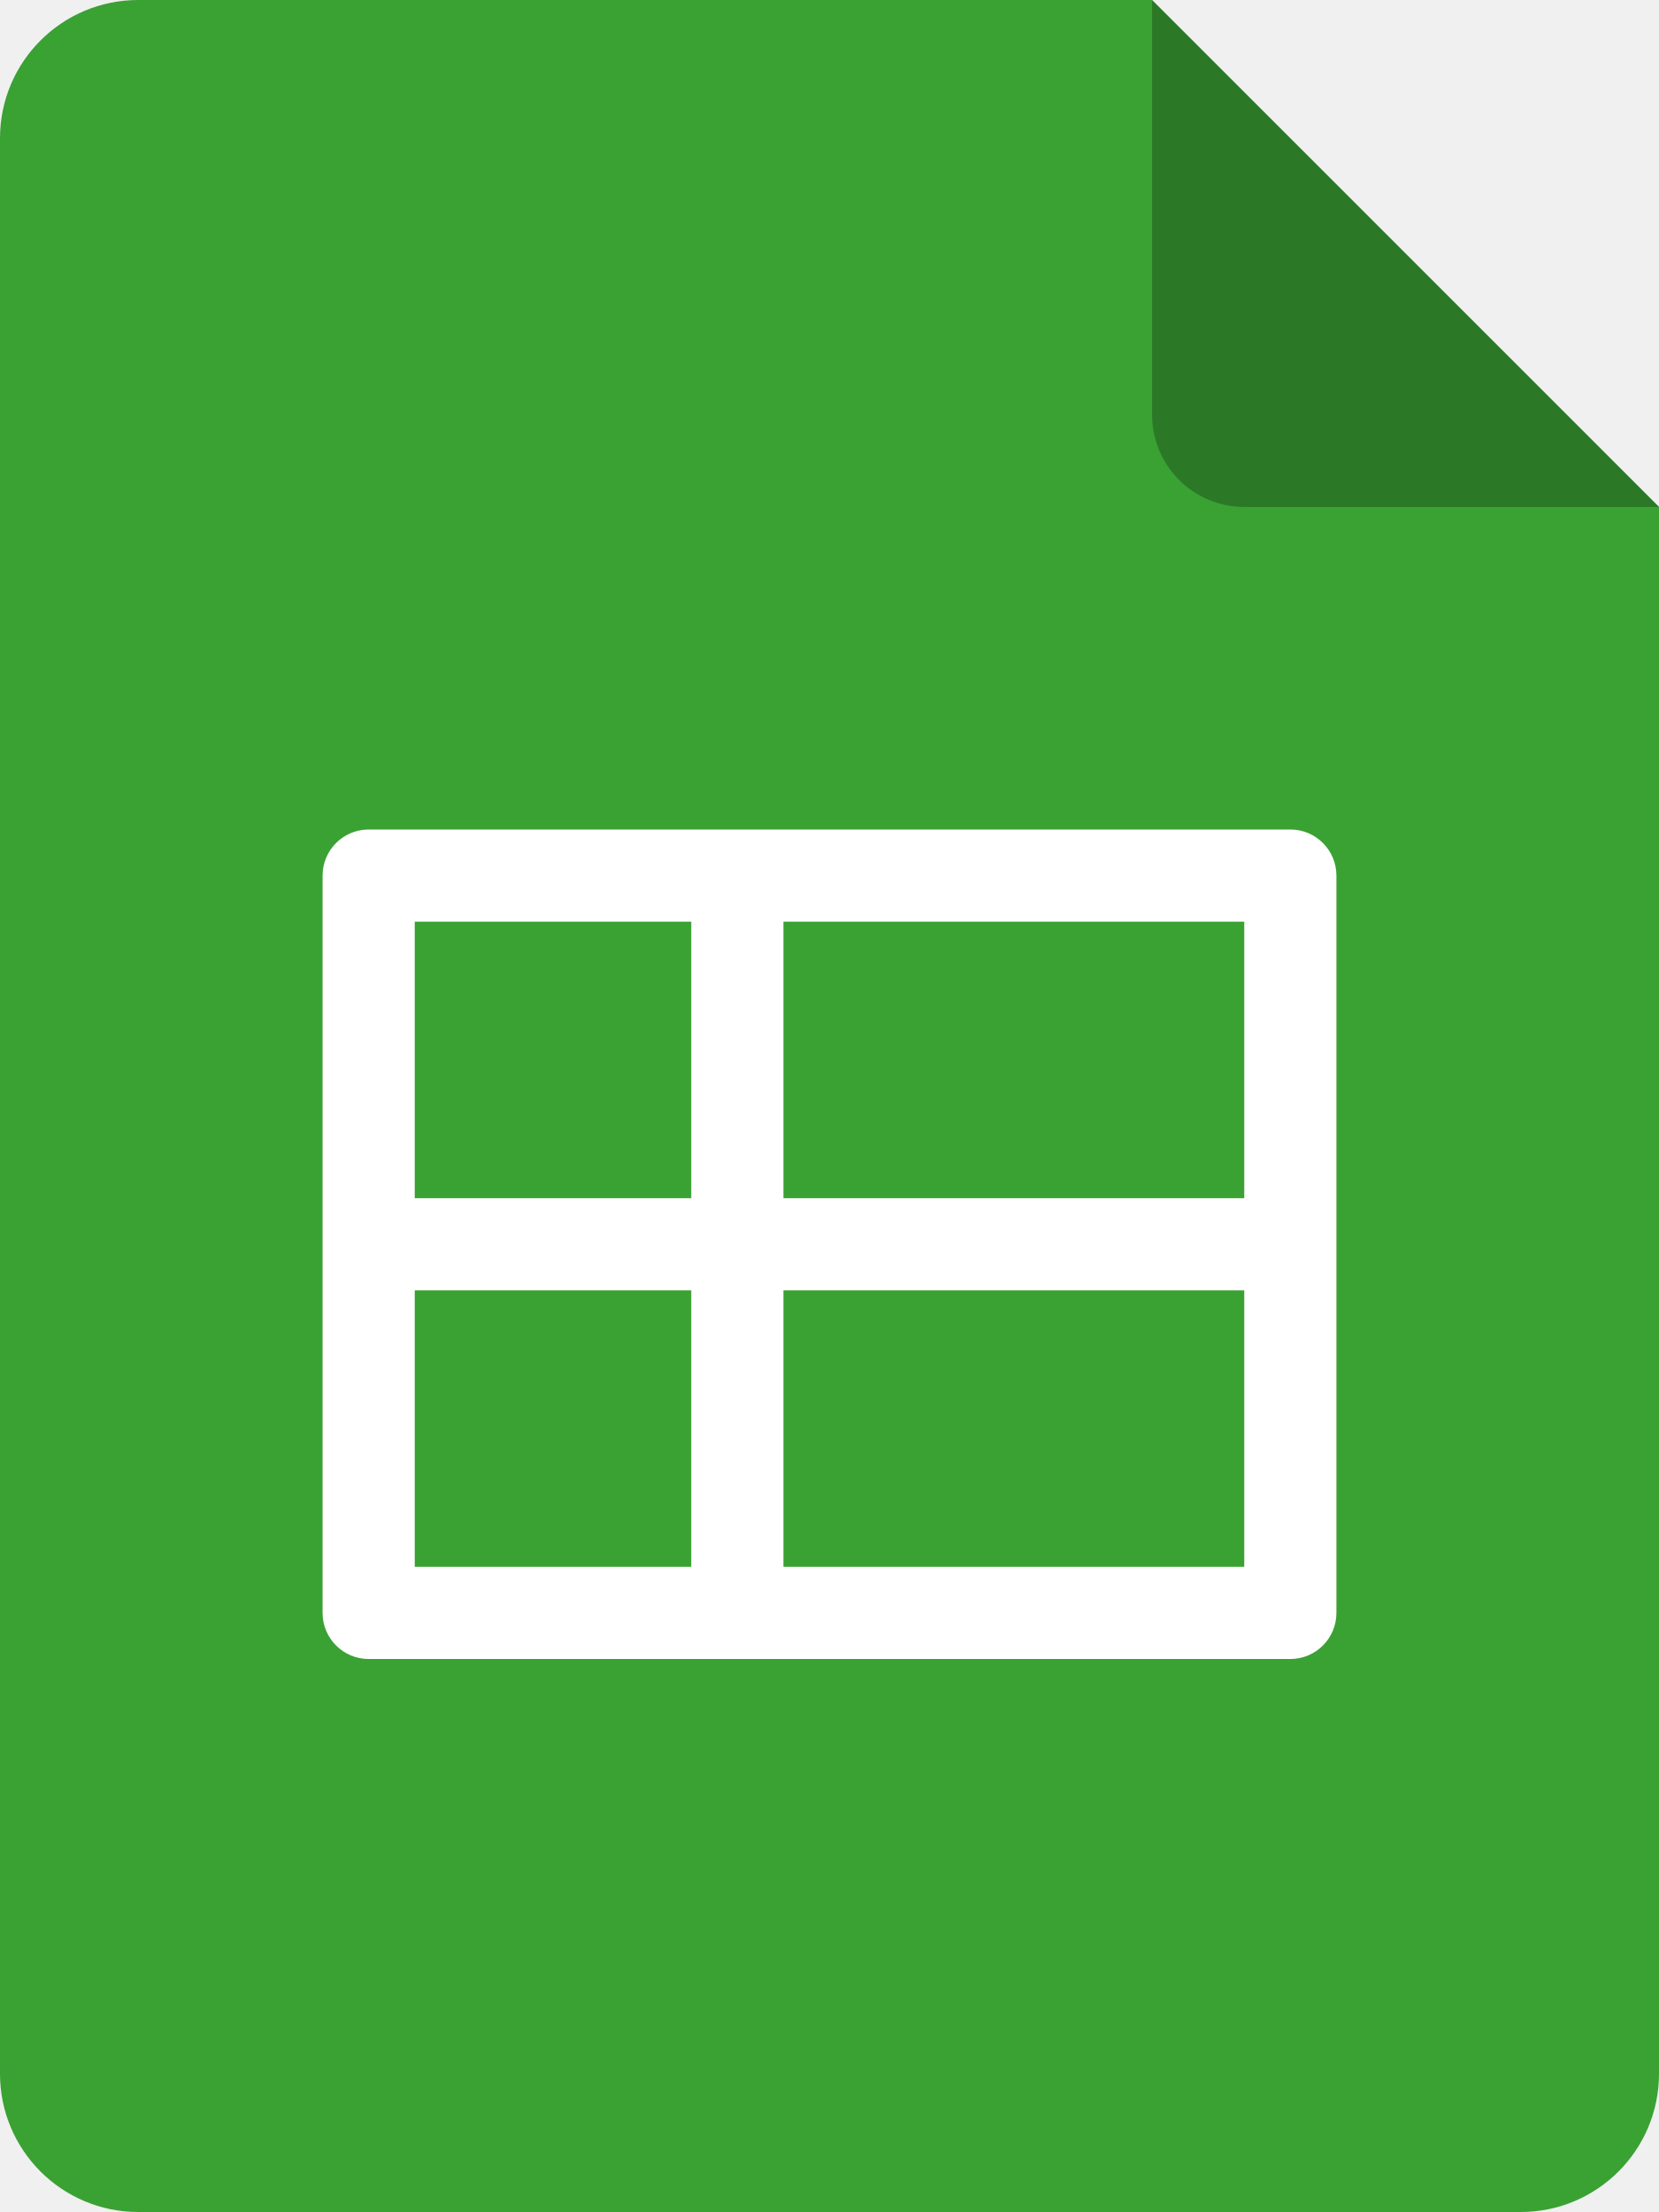
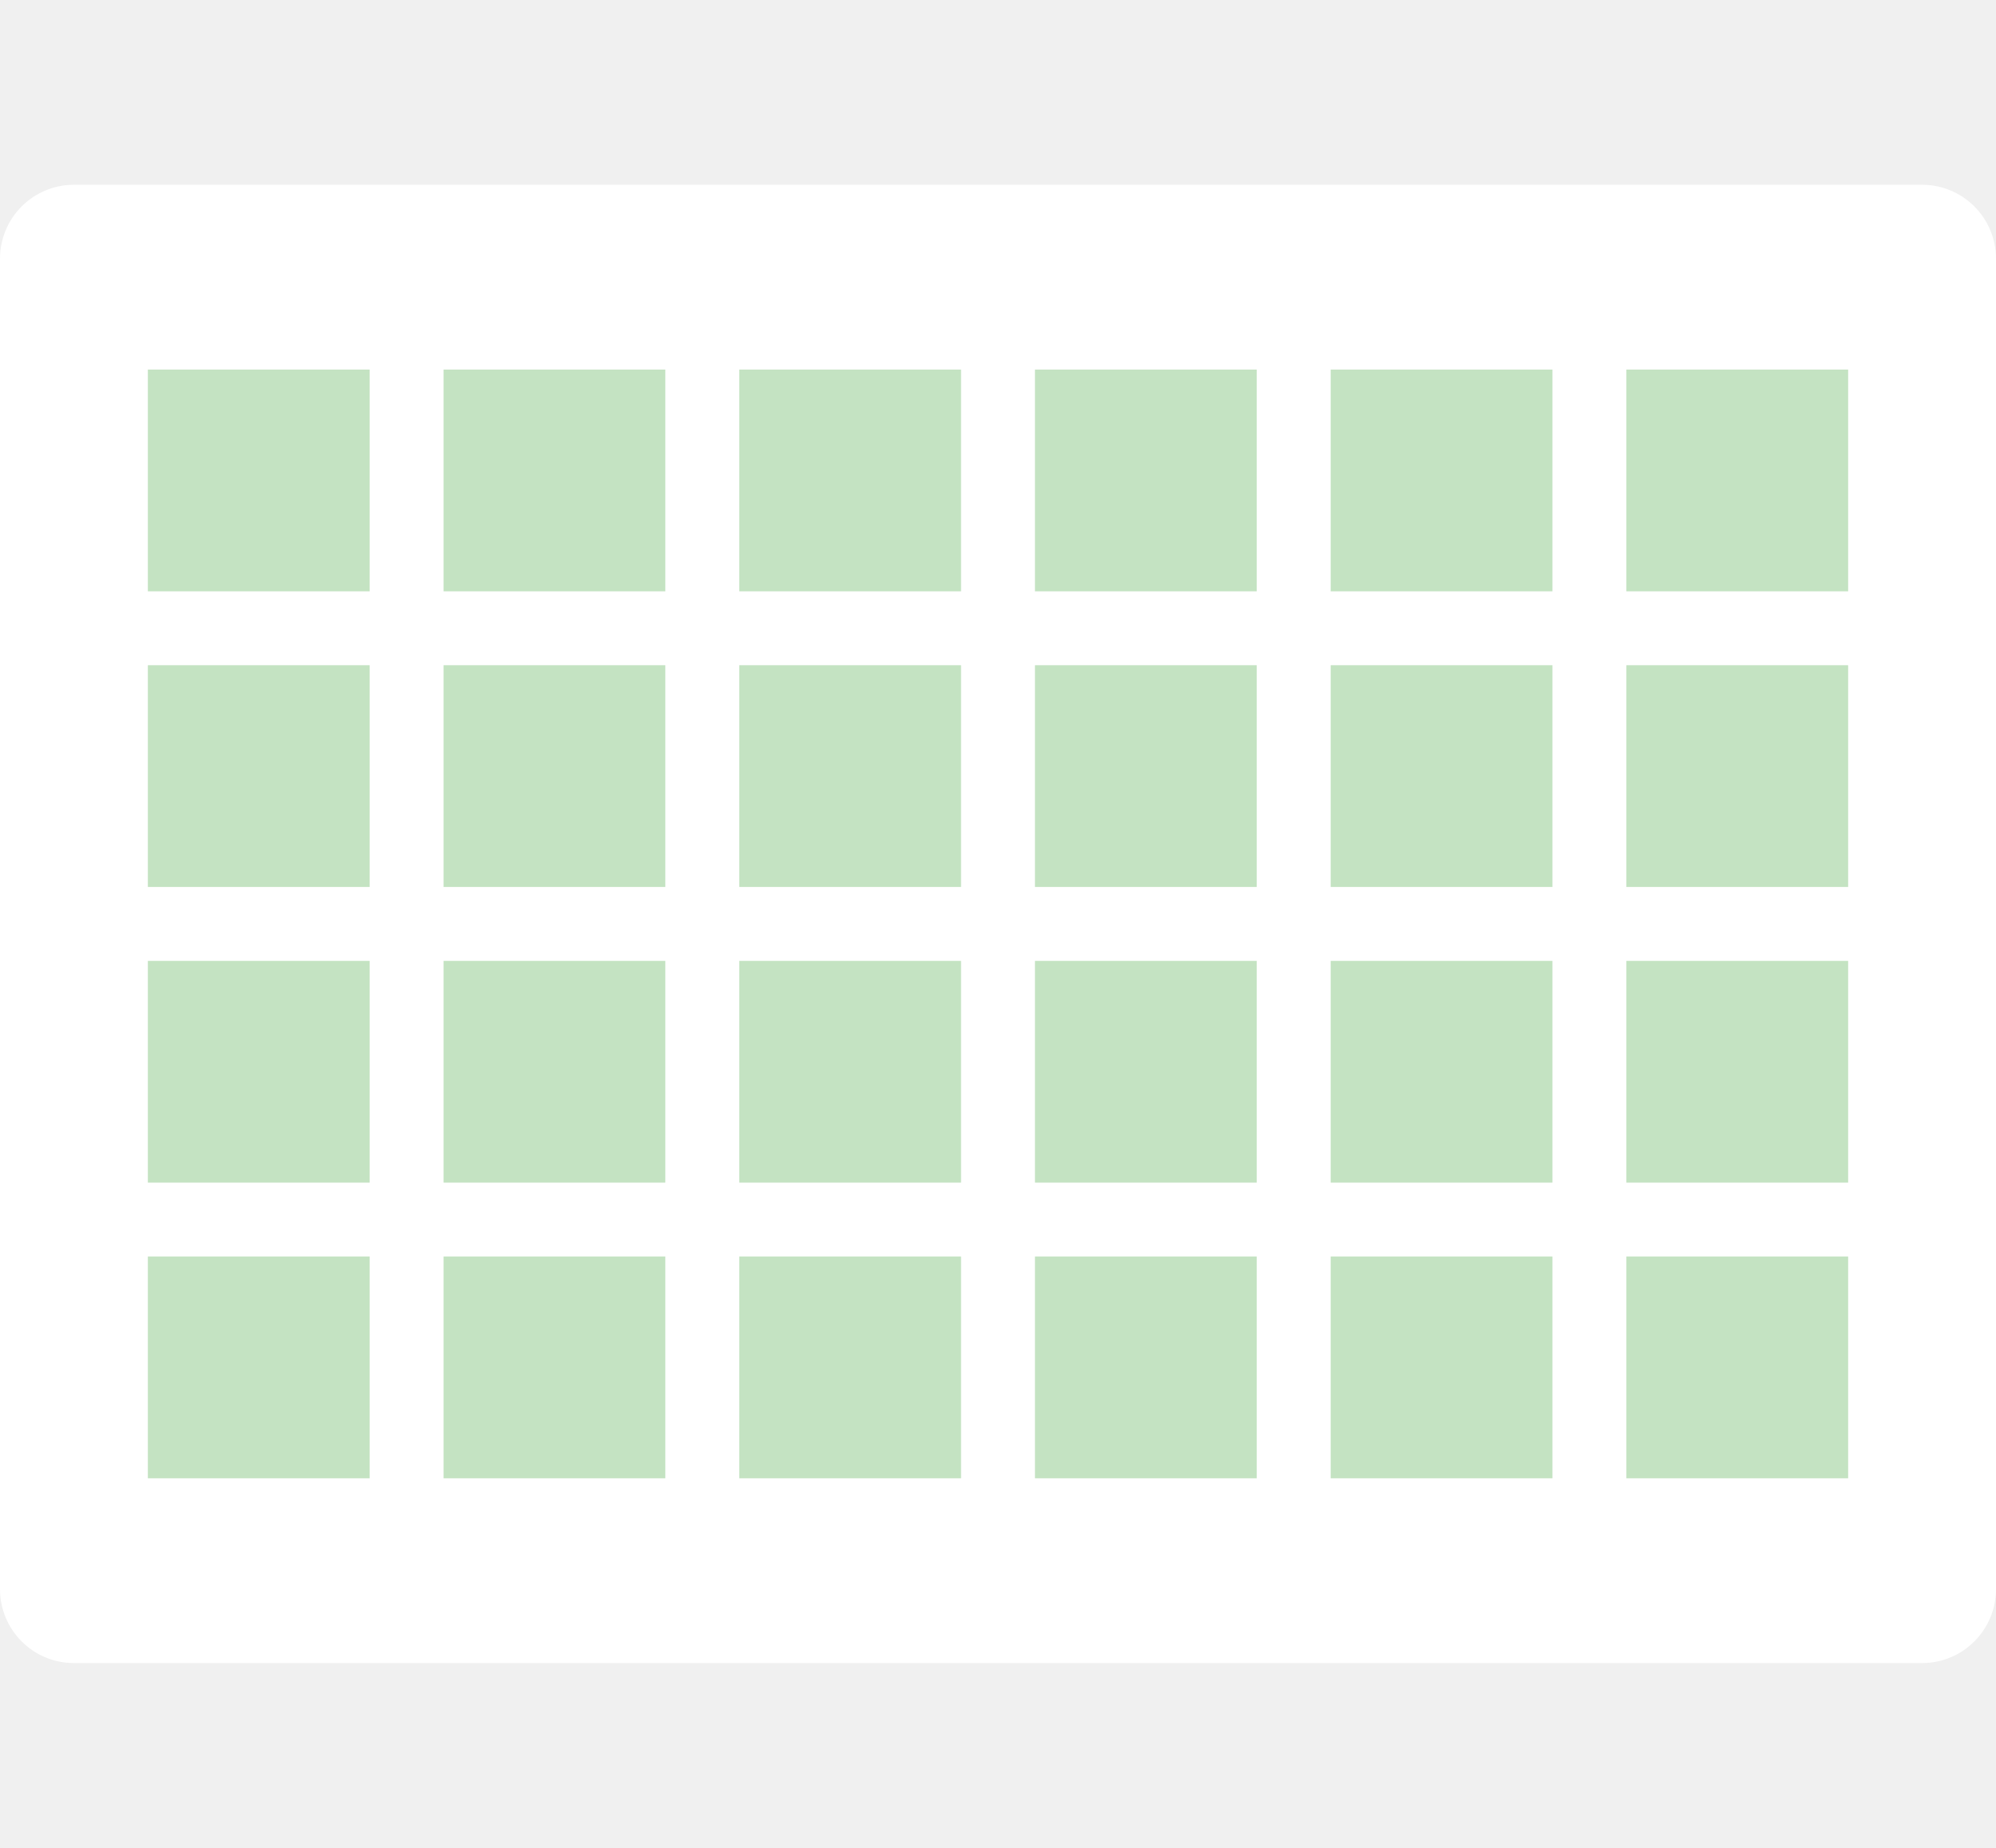
- <svg xmlns="http://www.w3.org/2000/svg" width="36" height="48" viewBox="0 0 36 48" fill="none">
-   <path d="M0 3a3 3 0 0 1 3-3h22l11 11v34a3 3 0 0 1-3 3H3a3 3 0 0 1-3-3z" fill="#3AA133" />
-   <path d="M7 19a1 1 0 0 1 1-1h20a1 1 0 0 1 1 1v16a1 1 0 0 1-1 1H8a1 1 0 0 1-1-1zm10 1v6h10v-6zm-2 0H9v6h6zm0 8H9v6h6zm2 6h10v-6H17z" fill="#fff" />
-   <path d="m25 0 11 11h-9a2 2 0 0 1-2-2z" fill="#000" fill-opacity=".25" />
+ <svg xmlns="http://www.w3.org/2000/svg" width="108" height="100" fill="none" viewBox="0 0 108 100">
+   <path fill="#fff" d="M4 90a4 4 0 0 1-4-4V14a4 4 0 0 1 4-4h100a4 4 0 0 1 4 4v72a4 4 0 0 1-4 4H4Z" />
+   <path fill="#C4E3C2" d="M8 80V68h12v12H8Zm16 0V68h12v12H24Zm16 0V68h12v12H40Zm16 0V68h12v12H56Zm16 0V68h12v12H72Zm16 0V68h12v12H88ZM8 64V52h12v12H8Zm16 0V52h12v12H24Zm16 0V52h12v12H40Zm16 0V52h12v12H56Zm16 0V52h12v12H72Zm16 0V52h12v12H88ZM8 48V36h12v12H8Zm16 0V36h12v12H24Zm16 0V36h12v12H40Zm16 0V36h12v12H56Zm16 0V36h12v12H72Zm16 0V36h12v12H88ZM8 32V20h12v12H8Zm16 0V20h12v12H24Zm16 0V20h12v12H40Zm16 0V20h12v12H56Zm16 0V20h12v12H72Zm16 0V20h12v12H88Z" />
</svg>
